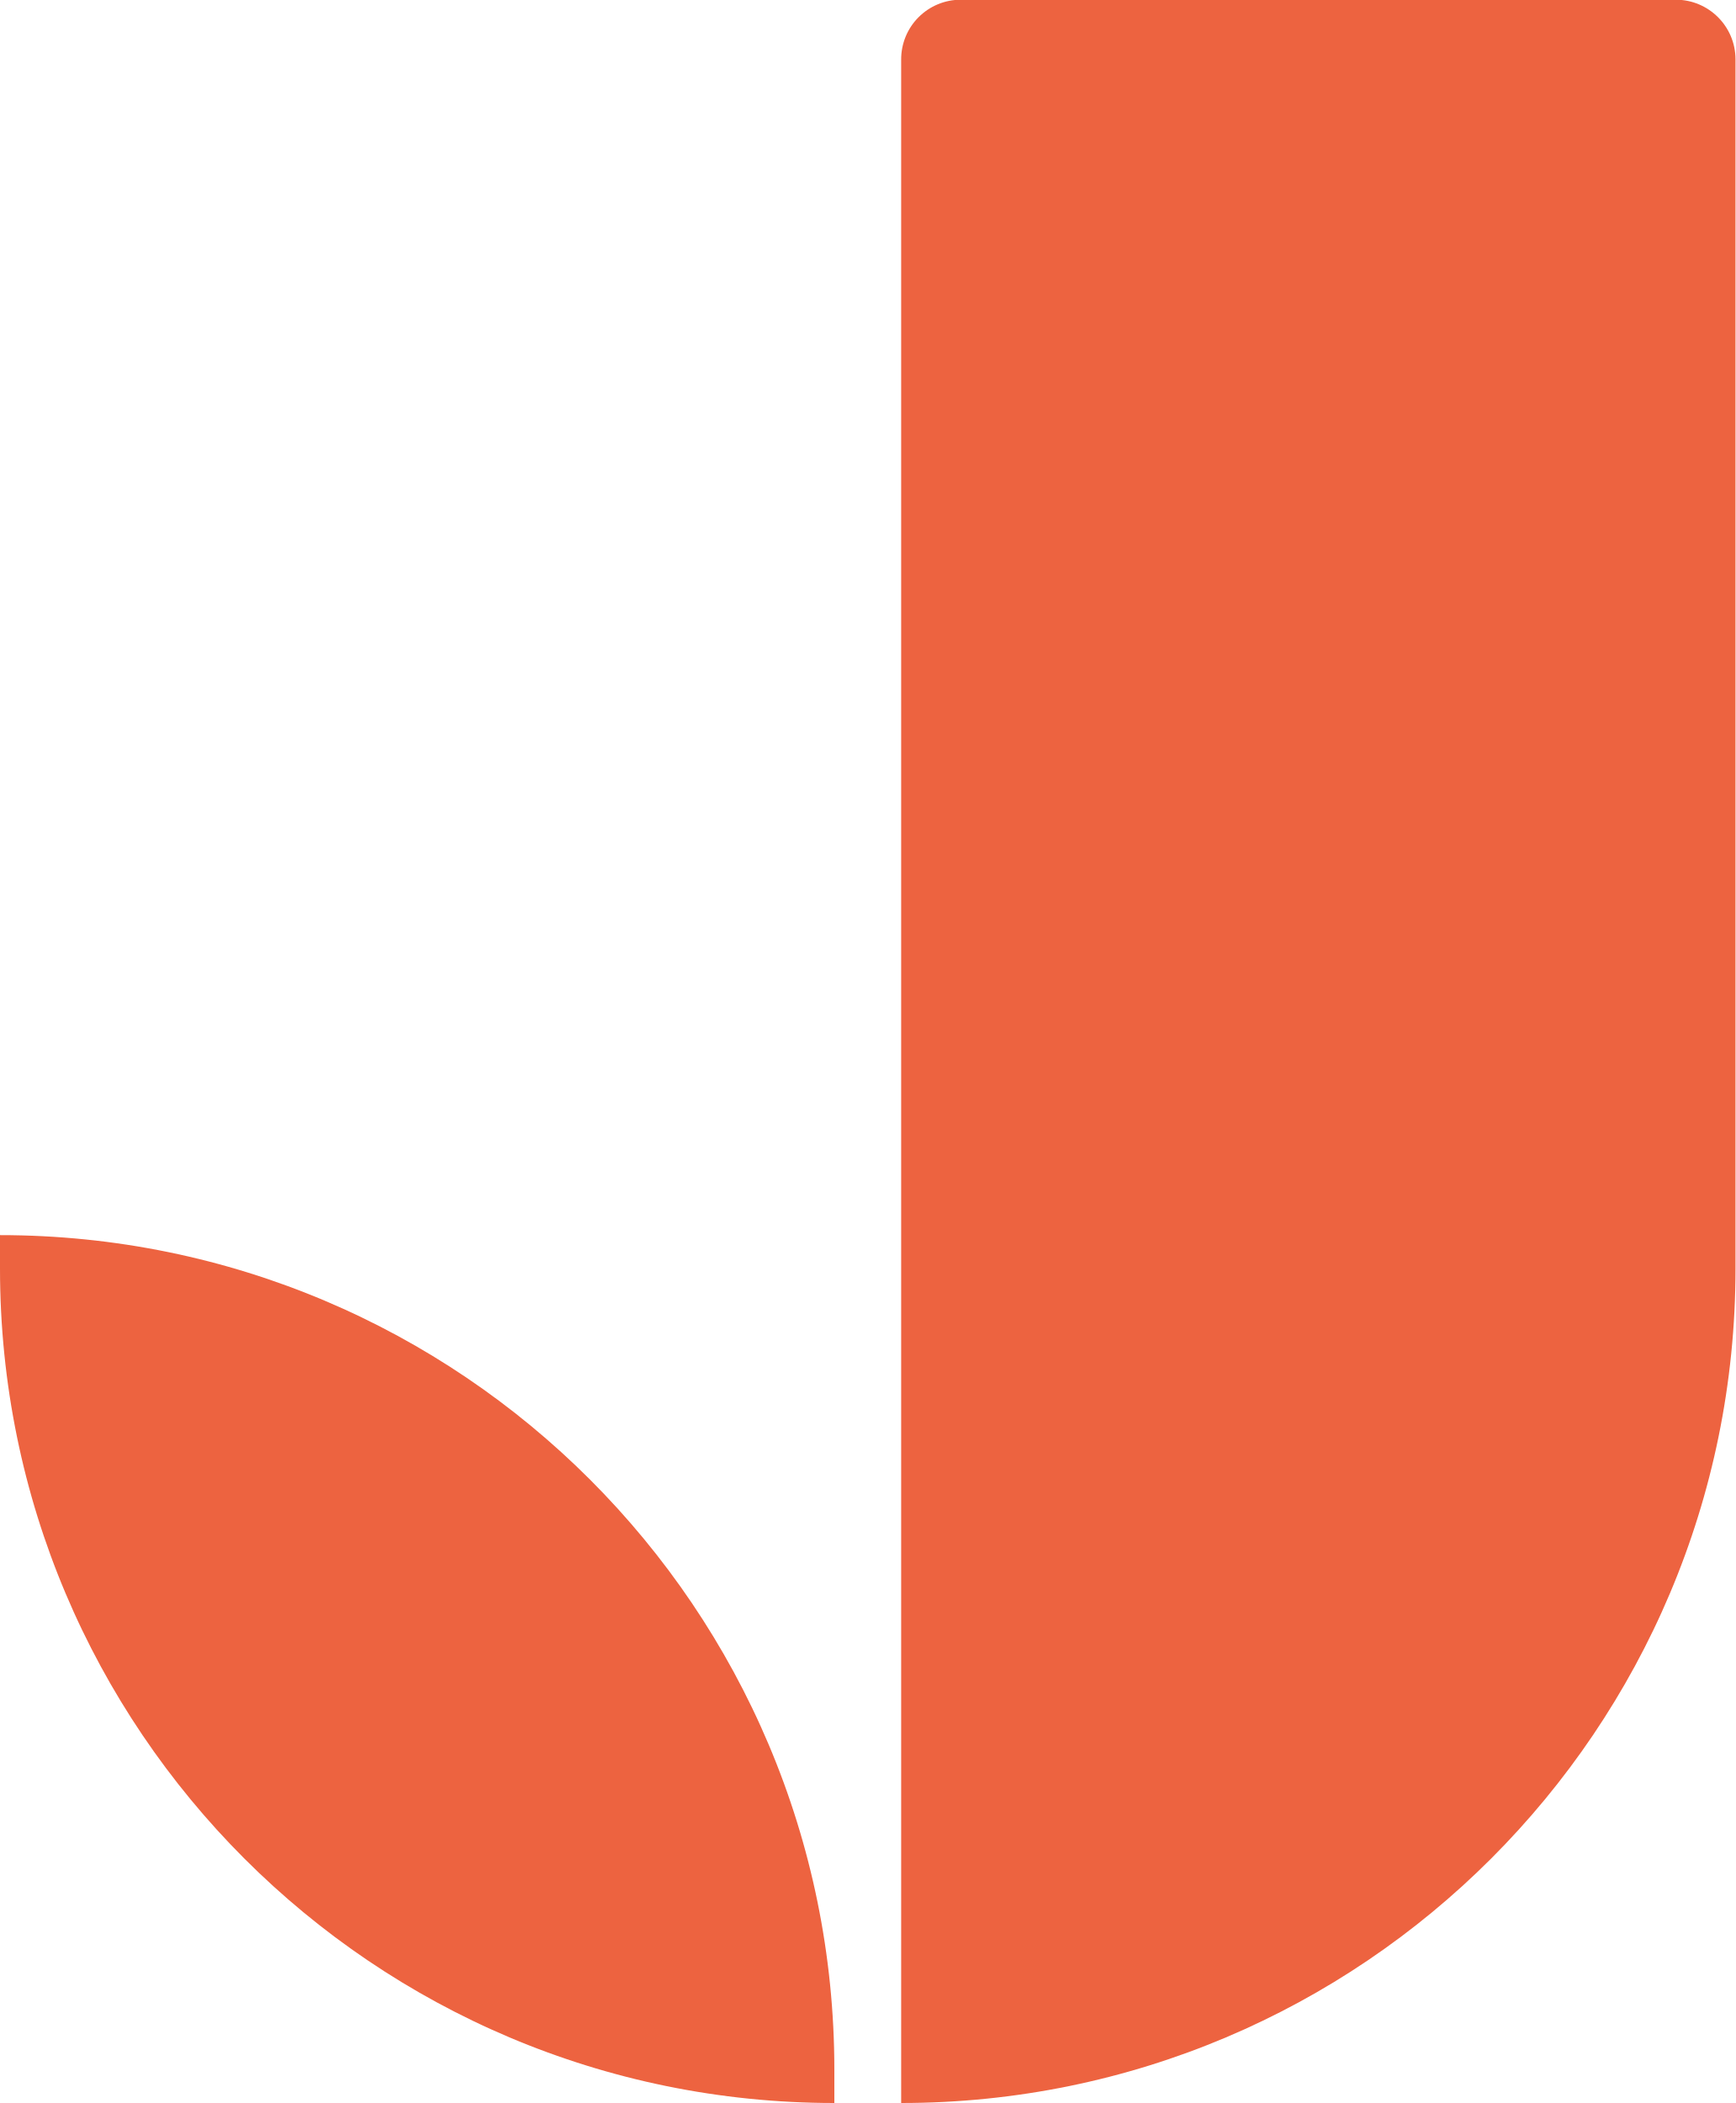
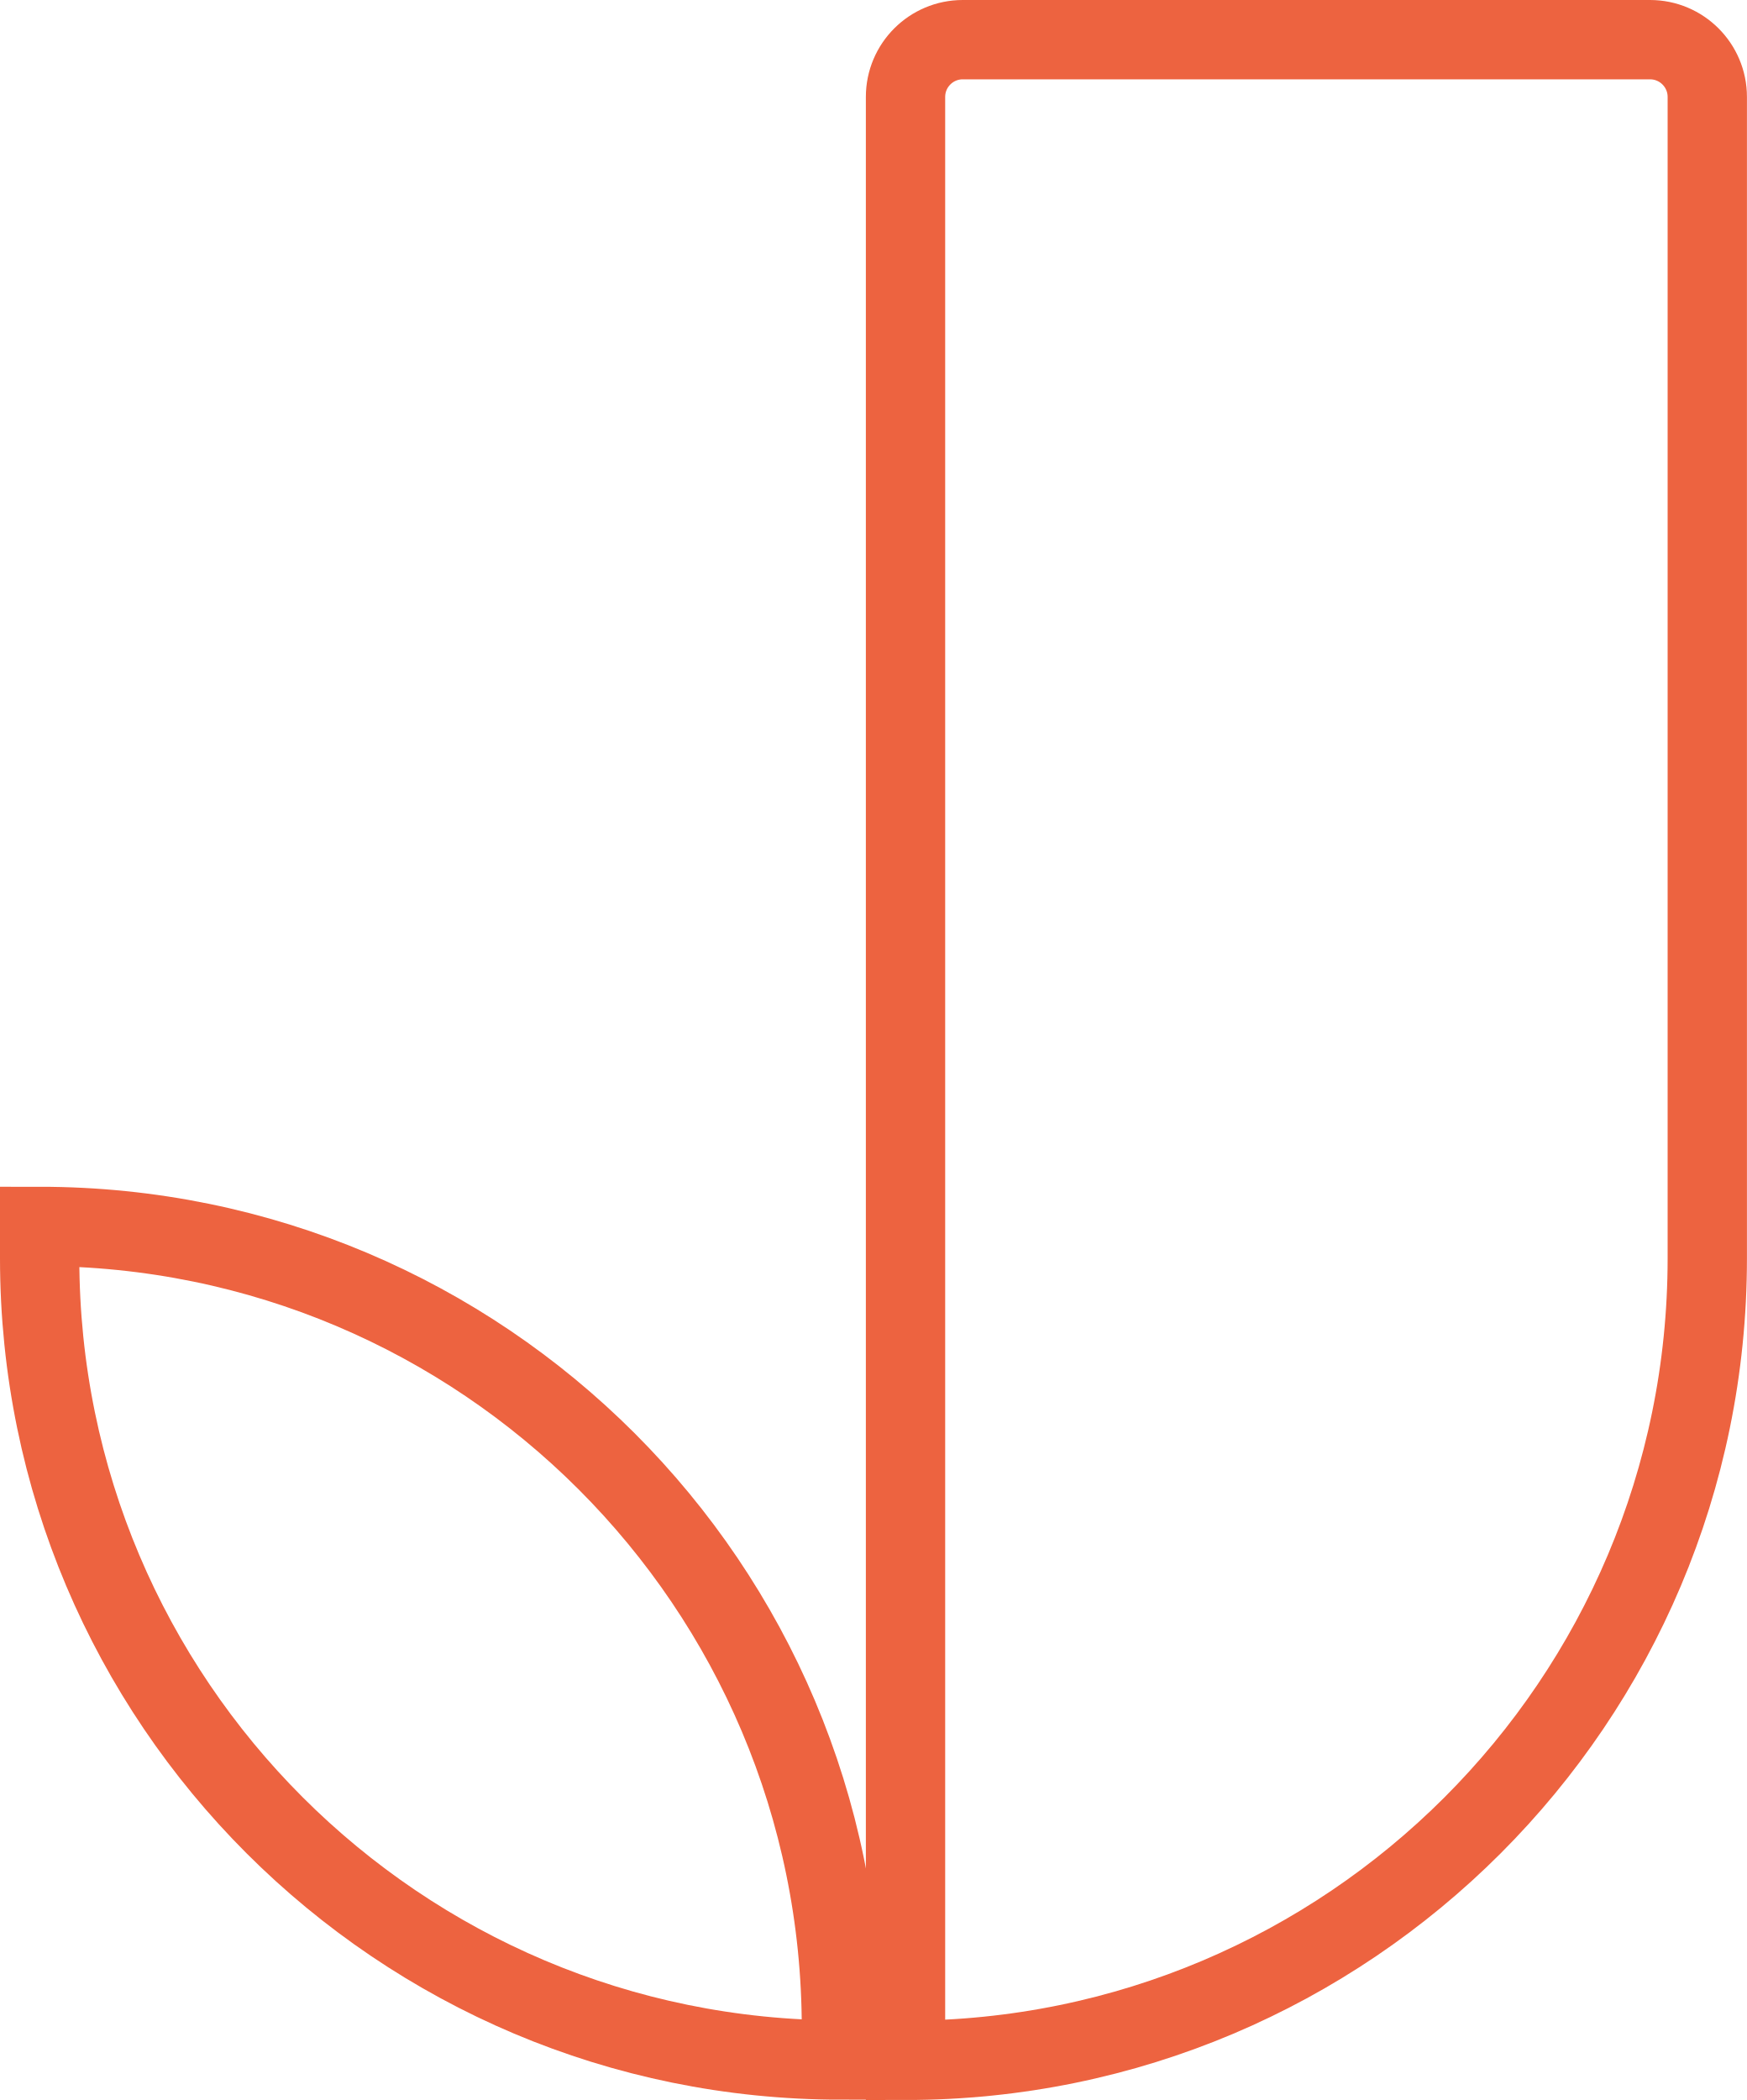
- <svg xmlns="http://www.w3.org/2000/svg" id="Layer_1" data-name="Layer 1" viewBox="0 0 120 145.39">
+ <svg xmlns="http://www.w3.org/2000/svg" id="Layer_1" data-name="Layer 1" viewBox="0 0 110.12 132.36">
  <defs>
-     <style>.cls-1{fill:#ed6340;}</style>
+     <style>.cls-1{fill:none;stroke:#ed6340;stroke-miterlimit:10;stroke-width:5px;}</style>
  </defs>
  <g id="Group_4" data-name="Group 4">
-     <path id="Rectangle_1" data-name="Rectangle 1" class="cls-1" d="M65.81,0h49.45a4.13,4.13,0,0,1,4.12,4.12V87.71a57.69,57.69,0,0,1-57.69,57.7h0V4.14A4.12,4.12,0,0,1,65.81,0Z" transform="translate(0.62 -0.02)" />
-     <path id="Rectangle_2" data-name="Rectangle 2" class="cls-1" d="M-.62,85.41h0A57.69,57.69,0,0,1,57.07,143.1h0v2.31h0A57.69,57.69,0,0,1-.62,87.72V85.41Z" transform="translate(0.62 -0.02)" />
+     <path id="Rectangle_1" data-name="Rectangle 1" class="cls-1" d="M64.45,8.05h43.32a3.61,3.61,0,0,1,3.61,3.61V84.87a50.54,50.54,0,0,1-50.54,50.54h0V11.66a3.61,3.61,0,0,1,3.61-3.61Z" transform="translate(-3.76 -5.55)" />
+     <path id="Rectangle_2" data-name="Rectangle 2" class="cls-1" d="M6.26,82.85h0A50.54,50.54,0,0,1,56.8,133.39h0v2h0A50.54,50.54,0,0,1,6.26,84.87v-2Z" transform="translate(-3.76 -5.55)" />
  </g>
</svg>
